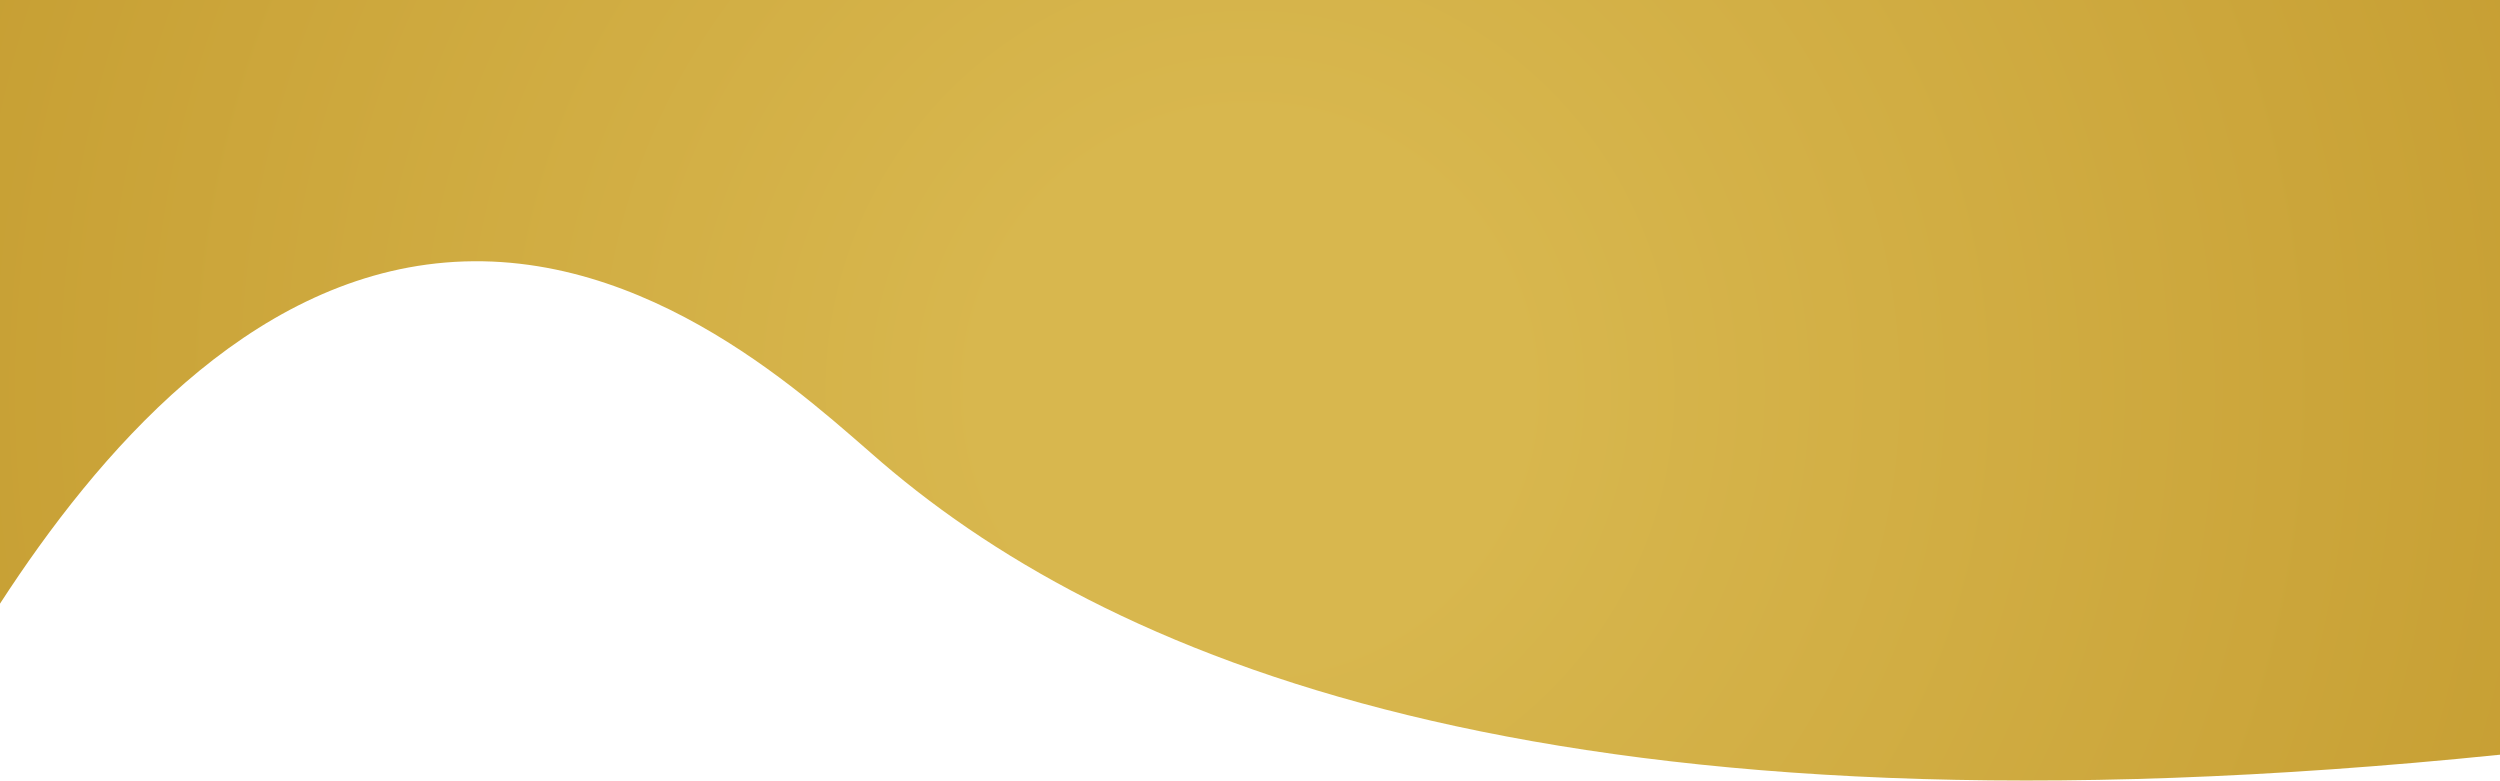
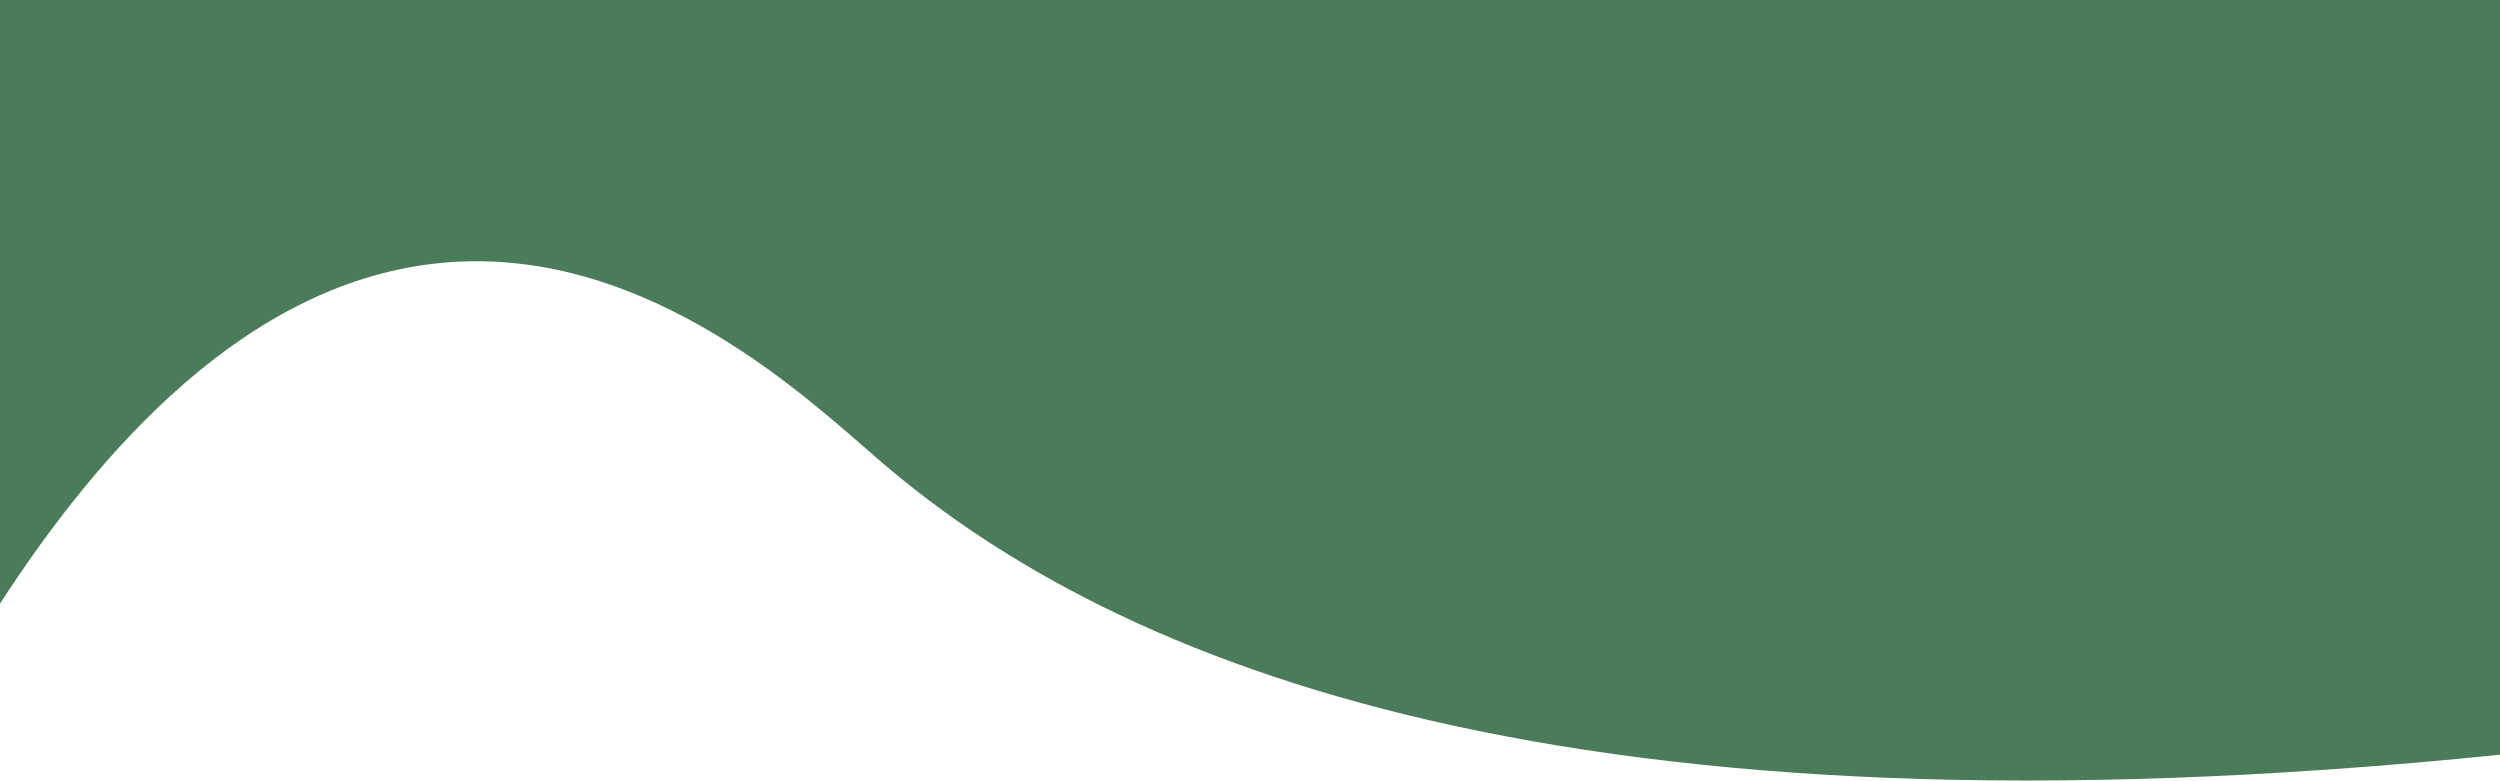
<svg xmlns="http://www.w3.org/2000/svg" viewBox="0 0 1242 387.771">
  <defs>
    <style>
- 			.a{fill:url(#a);}
+ 			.a{fill: #4A7C59}
		</style>
    <radialGradient id="a" cx="621" cy="193.886" r="1474.509" gradientUnits="userSpaceOnUse">
      <stop offset="0.09" stop-color="#d8b74e" />
      <stop offset="1" stop-color="#ad7b0b" />
    </radialGradient>
  </defs>
  <path class="a" d="M0,299.894c48.671-75.023,122.911-161.189,221.239-169.463,101.215-8.517,181.923,69.374,216.846,99.293C556.409,331.093,779.953,422.194,1242,374.938V0H0Z" />
</svg>
